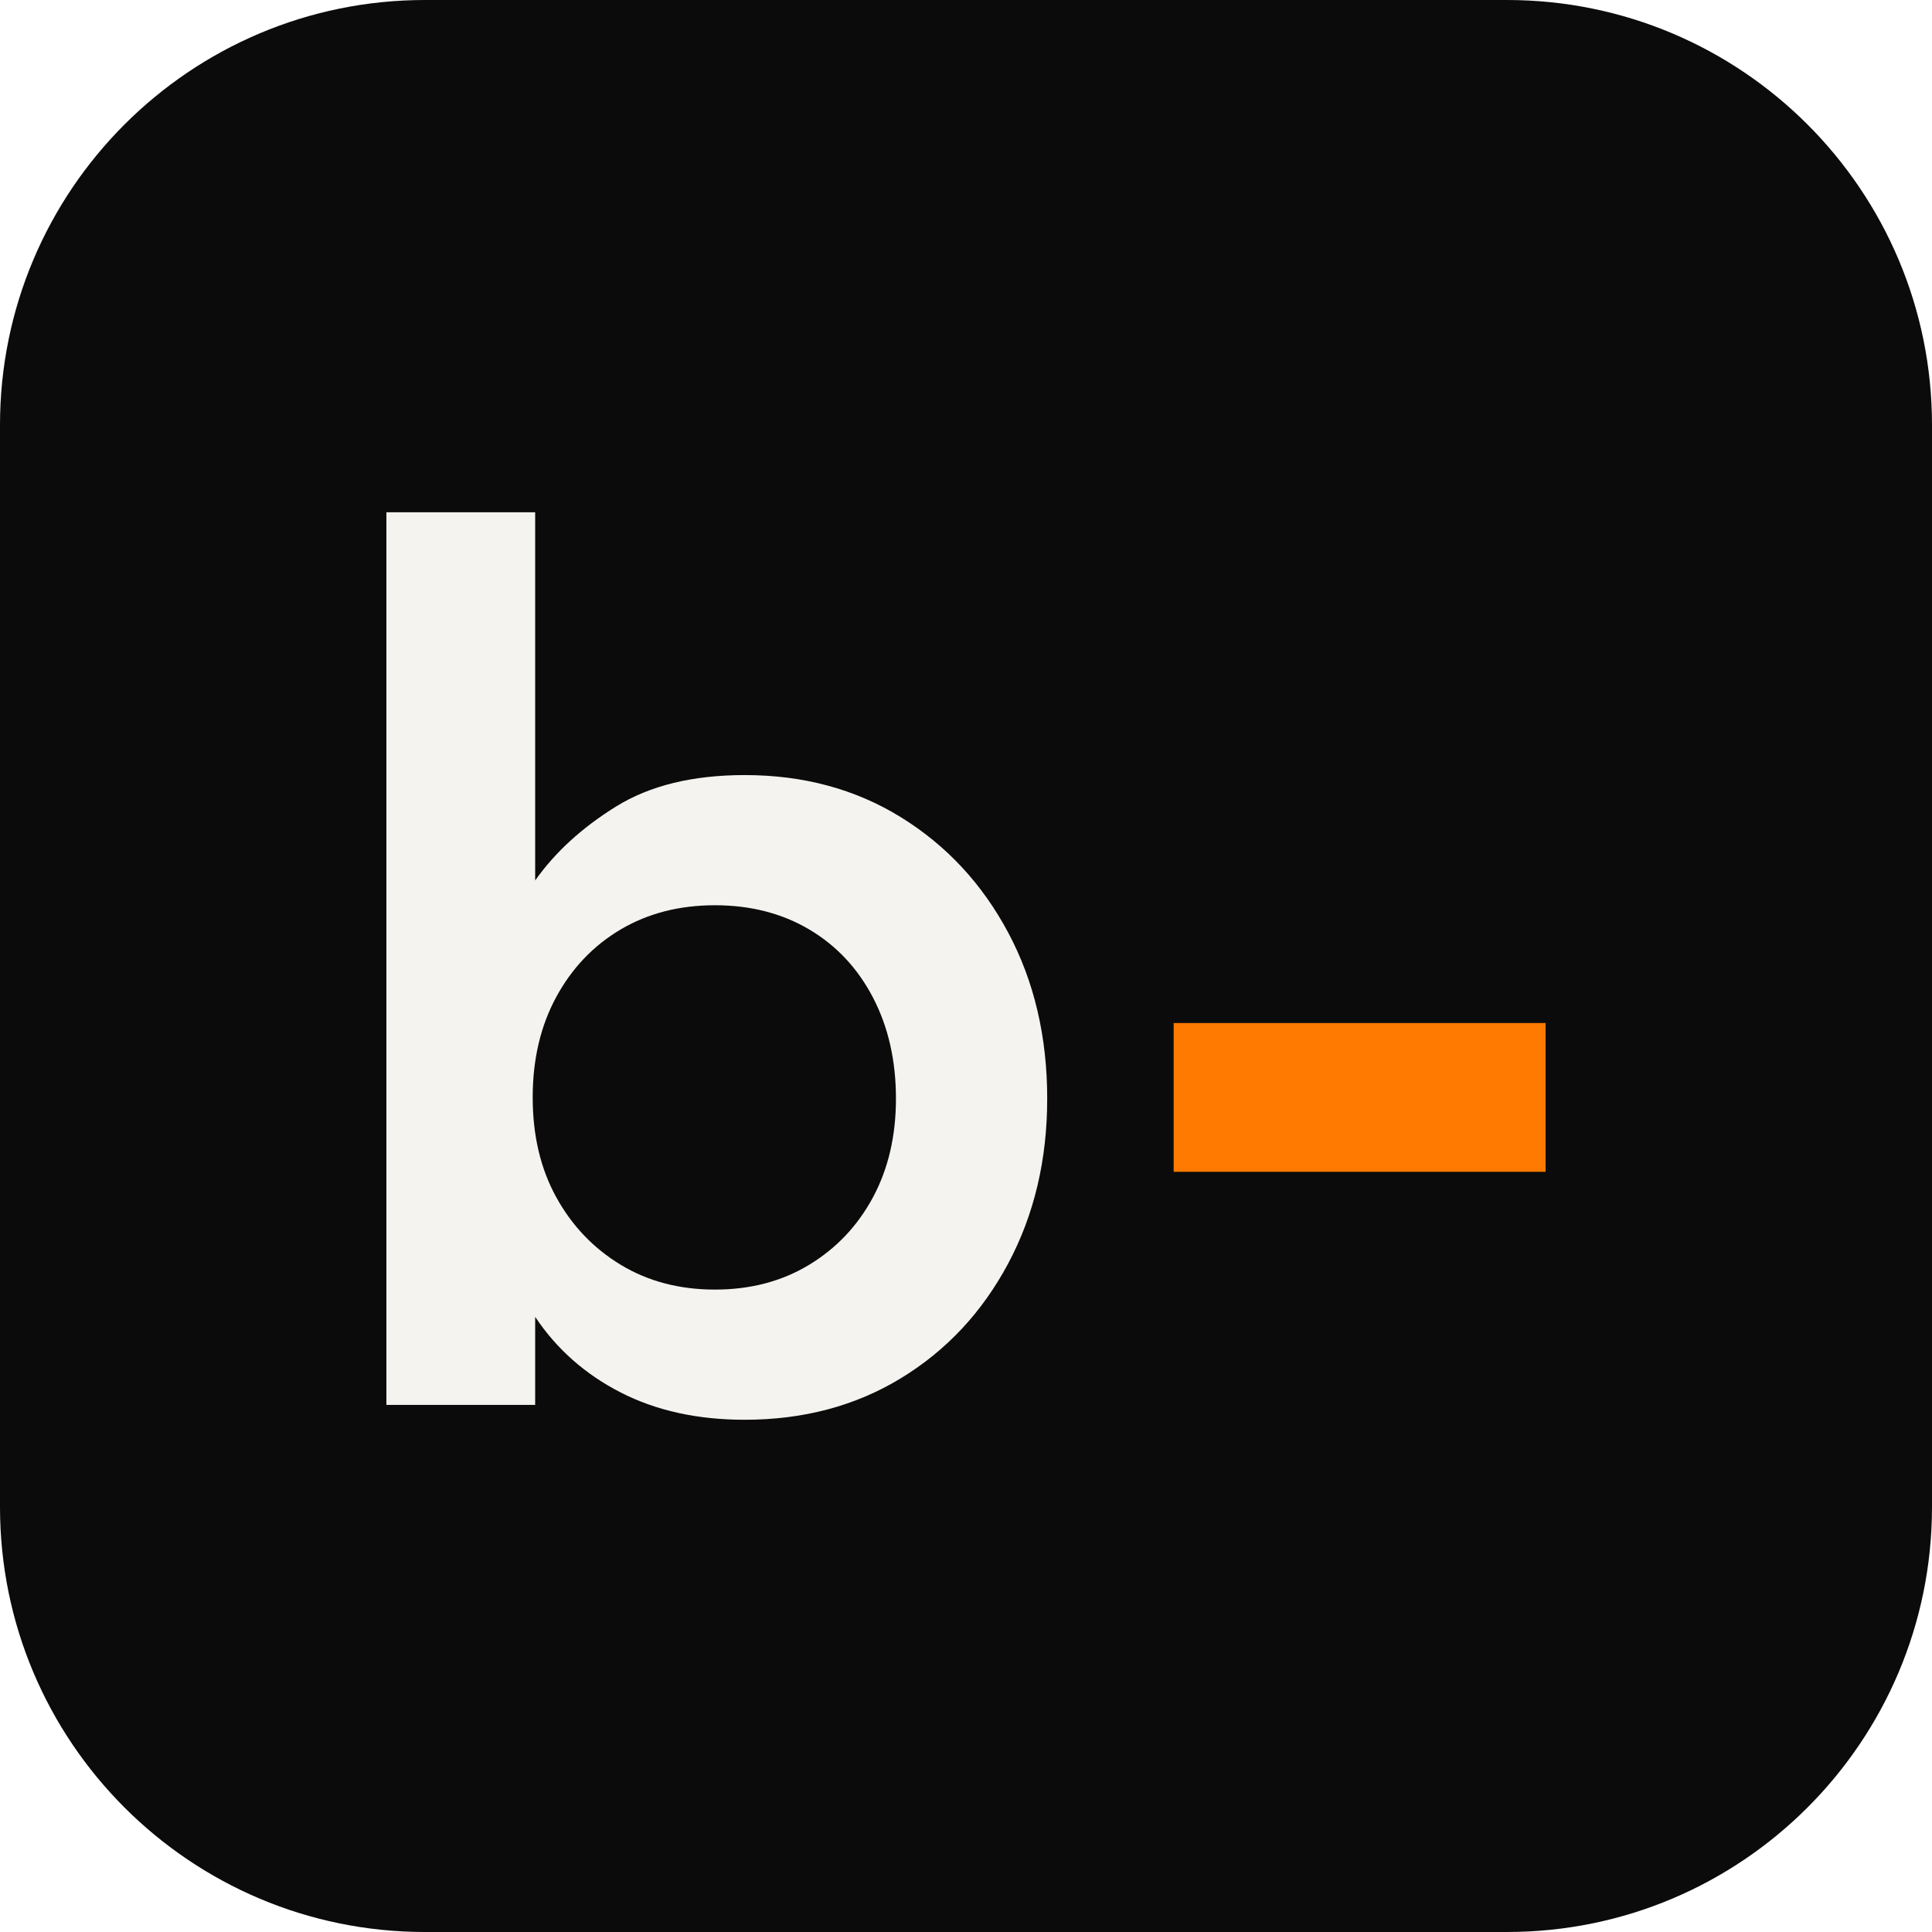
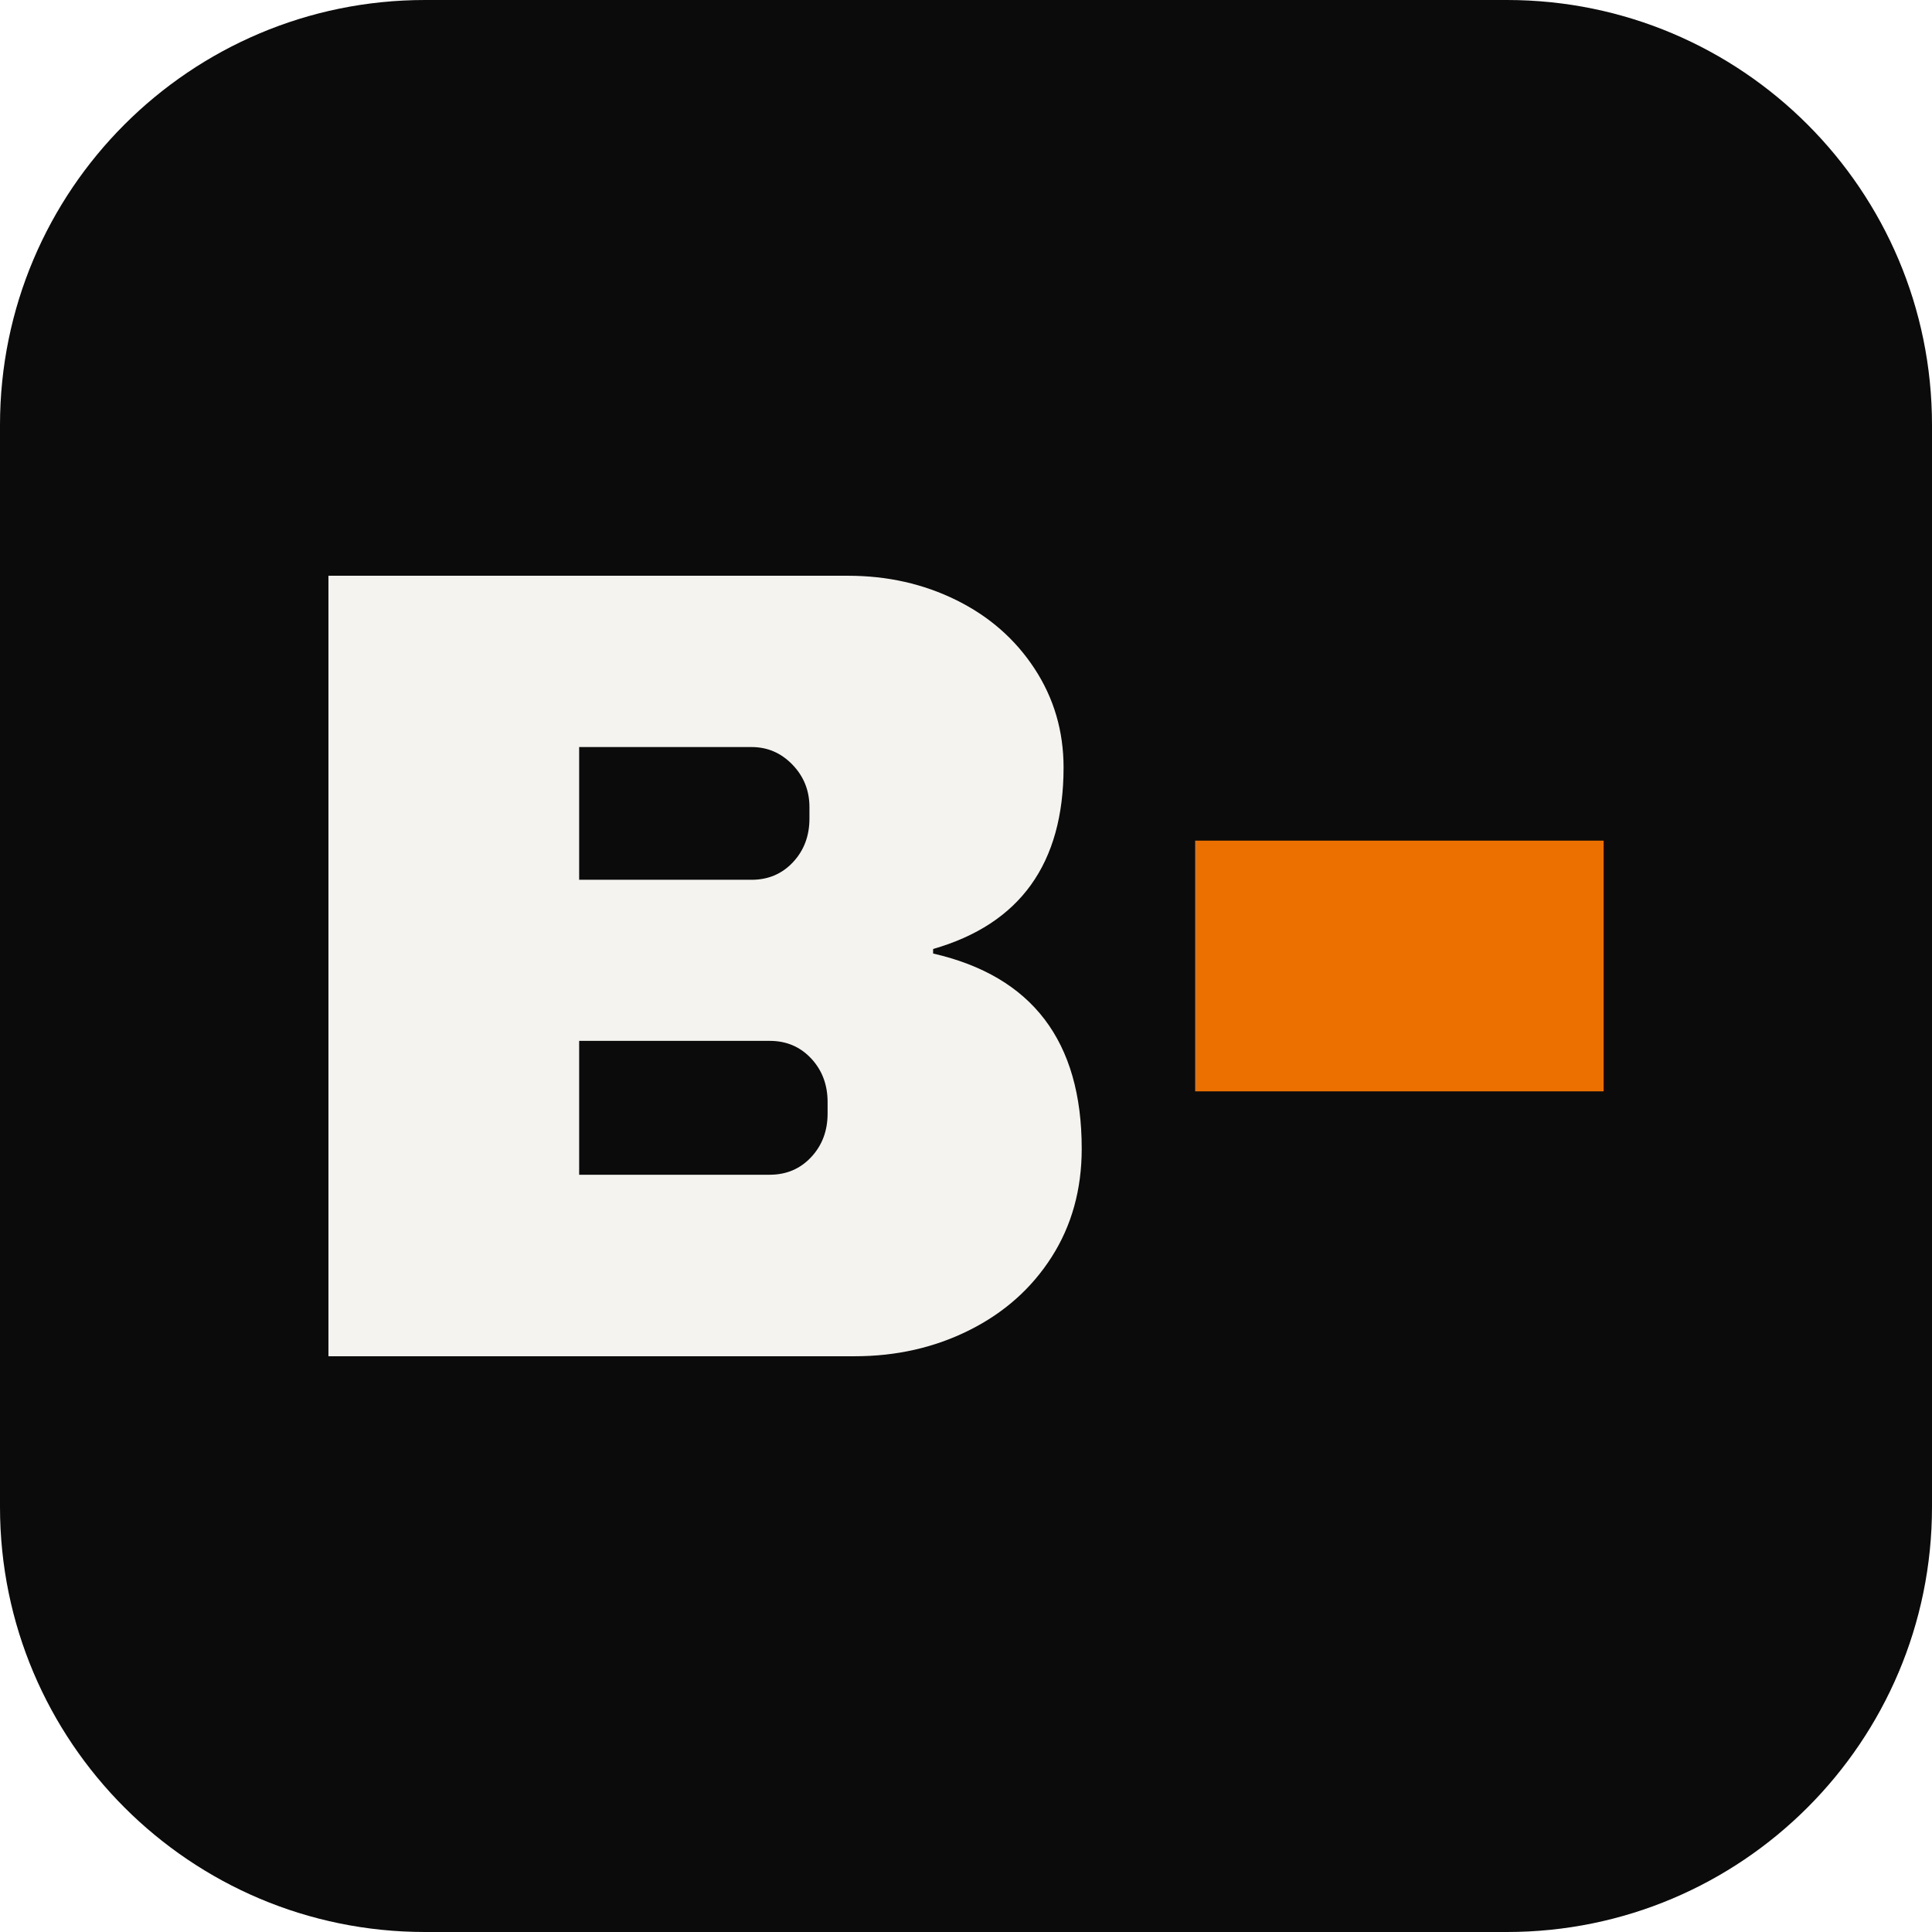
- <svg xmlns="http://www.w3.org/2000/svg" viewBox="0 0 512 512" width="512" height="512" role="img">
+ <svg xmlns="http://www.w3.org/2000/svg" viewBox="0 0 512 512" width="512" height="512">
  <rect width="512" height="512" rx="112.64" fill="#0B0B0B" />
-   <g transform="translate(87.615,372.309) scale(3.28556)">
-     <path d="M33.4 1.200Q27.700 1.200 23.400 -1.0Q19.1 -3.2 16.5 -7.100V0.0H4.5V-72.0H16.5V-42.300Q18.900 -45.7 23.0 -48.25Q27.1 -50.800 33.4 -50.800Q40.5 -50.800 46.0 -47.400Q51.5 -44.0 54.650 -38.1Q57.800 -32.2 57.800 -24.700Q57.800 -17.3 54.650 -11.4Q51.5 -5.5 46.0 -2.15Q40.5 1.200 33.4 1.200ZM31.0 -9.3Q35.300 -9.3 38.600 -11.3Q41.900 -13.3 43.75 -16.75Q45.6 -20.200 45.6 -24.700Q45.6 -29.3 43.75 -32.85Q41.900 -36.4 38.600 -38.35Q35.300 -40.300 31.0 -40.300Q26.700 -40.300 23.400 -38.35Q20.1 -36.4 18.200 -32.9Q16.3 -29.400 16.3 -24.8Q16.3 -20.200 18.200 -16.75Q20.1 -13.3 23.400 -11.3Q26.700 -9.3 31.0 -9.3Z" fill="#F4F3F0" />
-     <rect x="68" y="-30.8" width="30" height="12" fill="#FF7A00" />
+   <g transform="translate(64.793 359.420) scale(3.00641)">
+     <path d="M72.2 -51.9Q72.2 -39.2 60.7 -35.9V-35.5Q73.8 -32.5 73.8 -18.3Q73.8 -12.9 71.15 -8.75Q68.5 -4.6 63.9 -2.3Q59.3 0.0 53.8 0.0H7.4V-68.8H53.2Q58.4 -68.8 62.75 -66.65Q67.1 -64.5 69.65 -60.6Q72.2 -56.7 72.2 -51.9ZM29.5 -42.0H44.7Q46.9 -42.0 48.35 -43.55Q49.8 -45.1 49.8 -47.4V-48.4Q49.8 -50.6 48.3 -52.15Q46.8 -53.7 44.7 -53.7H29.5ZM29.5 -16.0H46.3Q48.5 -16.0 49.95 -17.55Q51.4 -19.1 51.4 -21.4V-22.4Q51.4 -24.7 49.95 -26.25Q48.5 -27.8 46.3 -27.8H29.5Z" fill="#F4F3F0" />
+     <rect x="83.80" y="-45.45" width="36.00" height="22.10" fill="#EC7000" />
  </g>
</svg>
